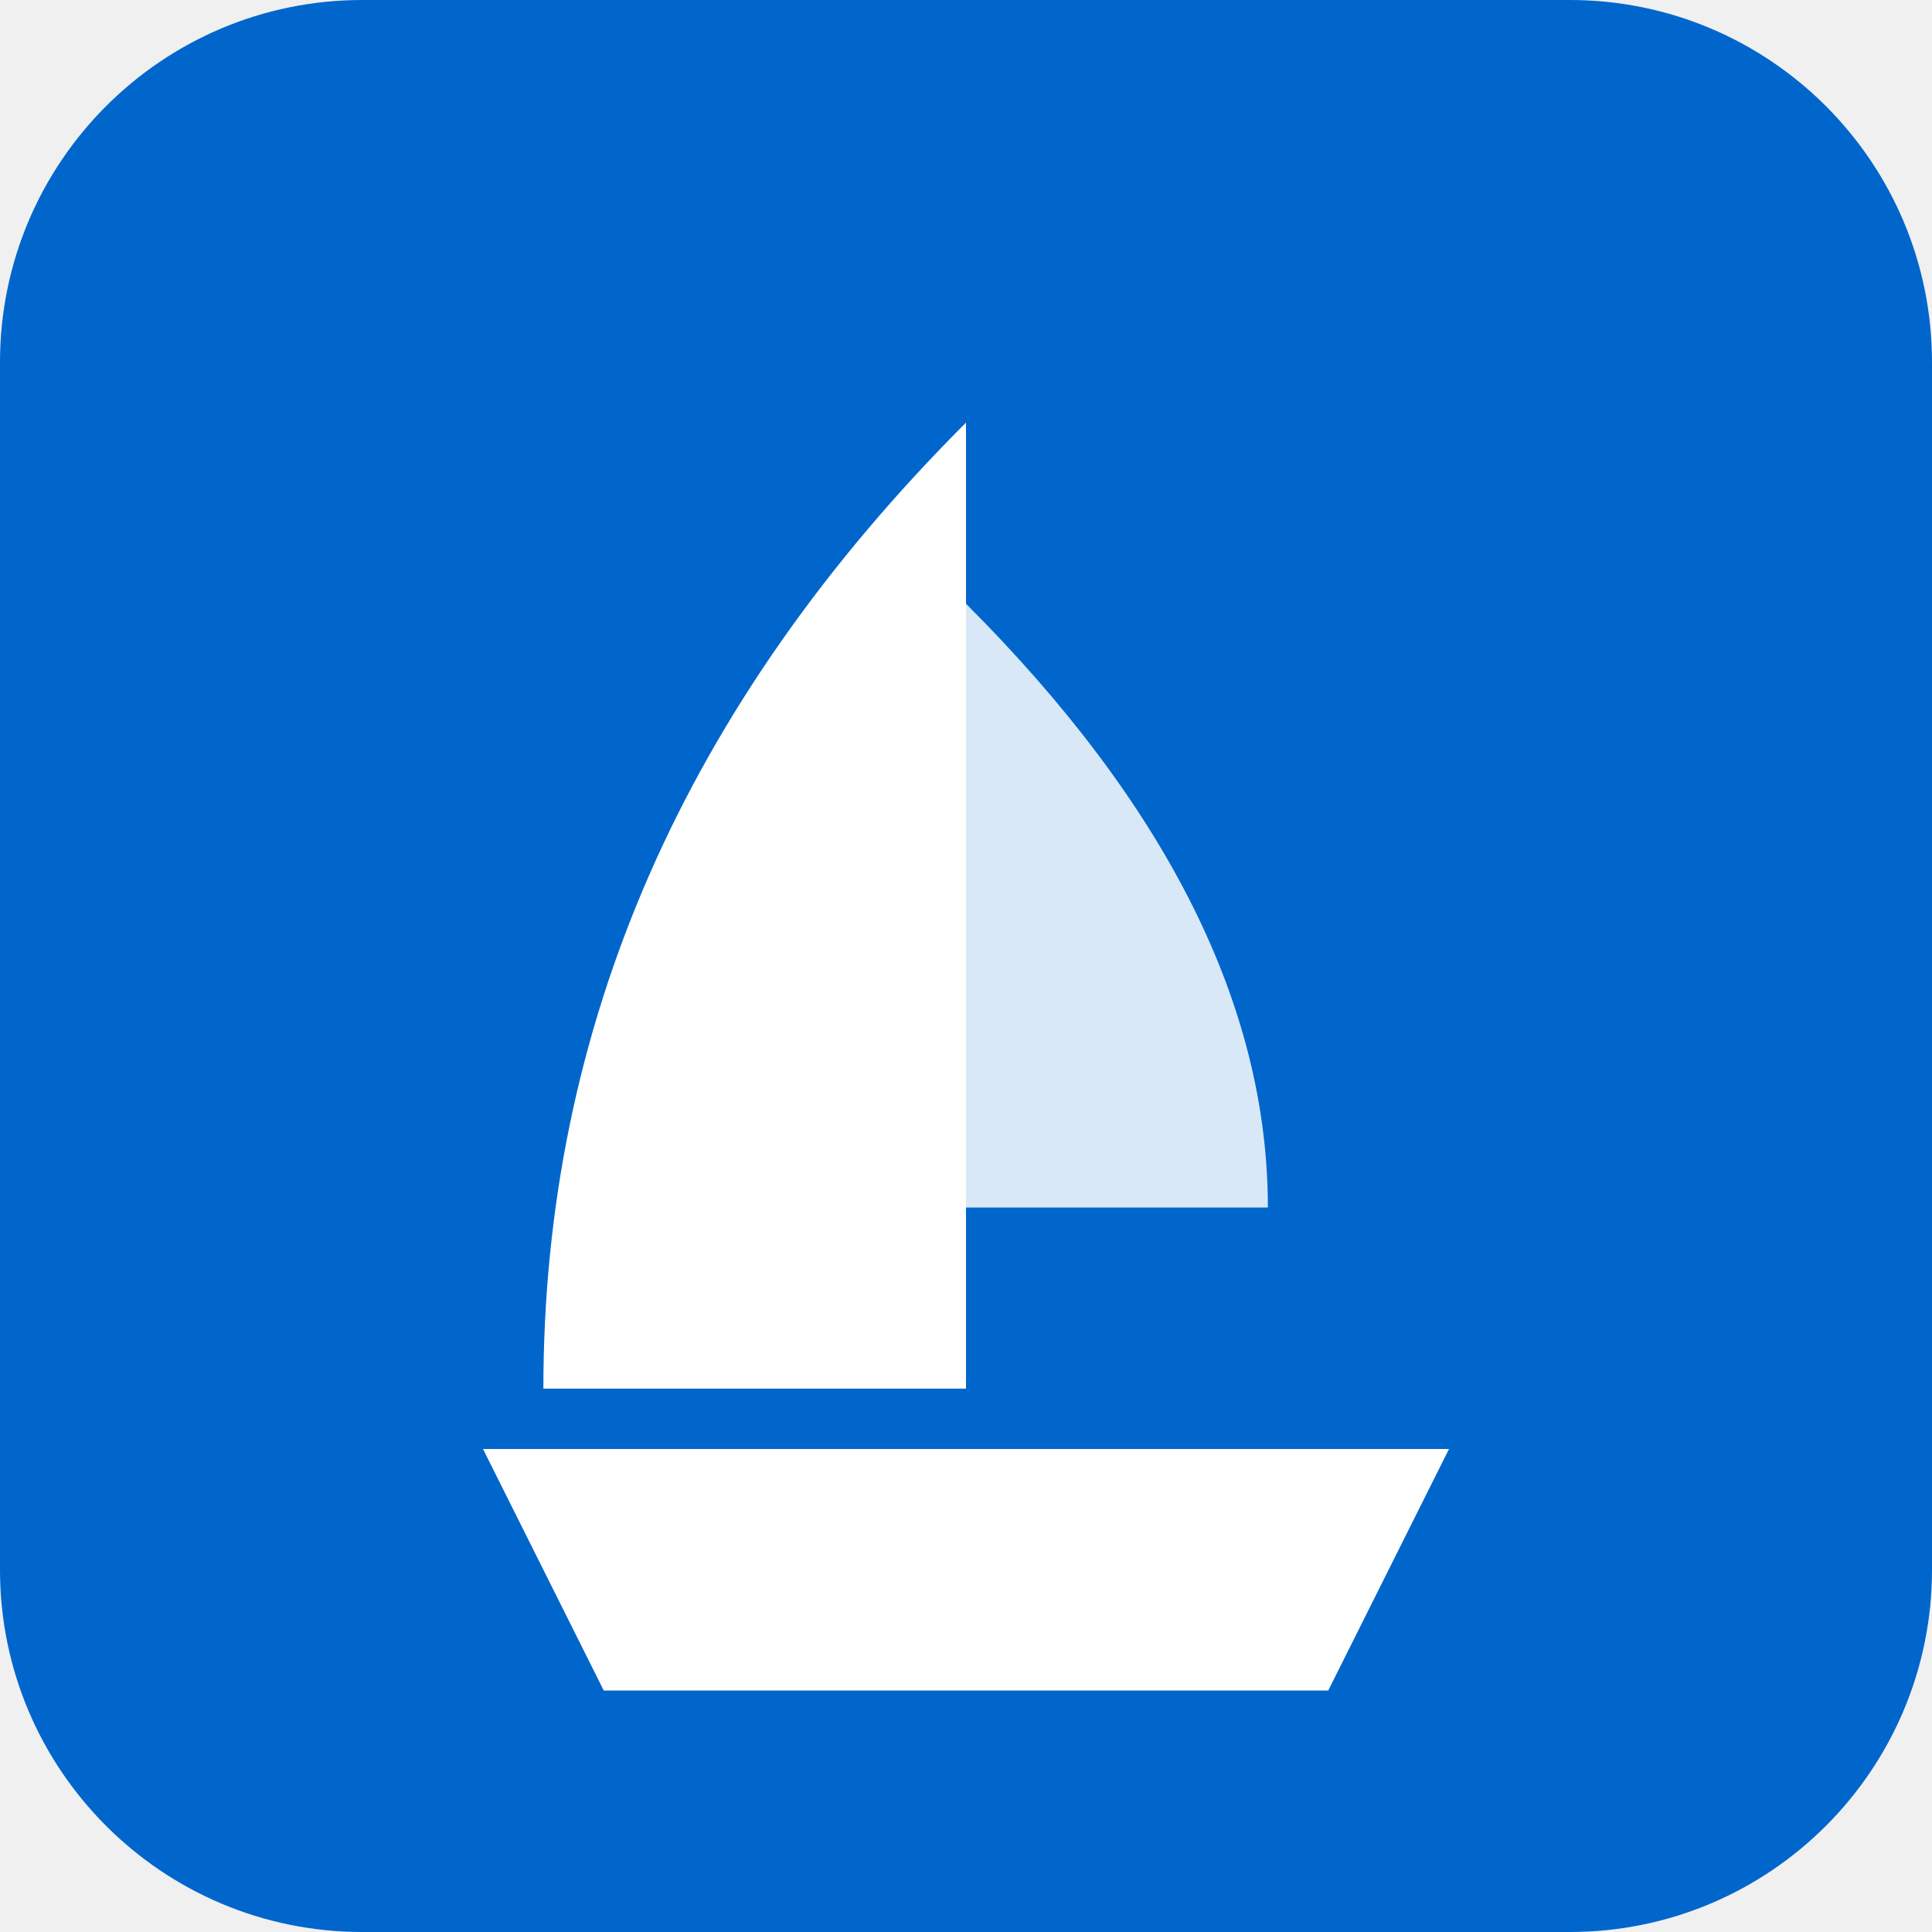
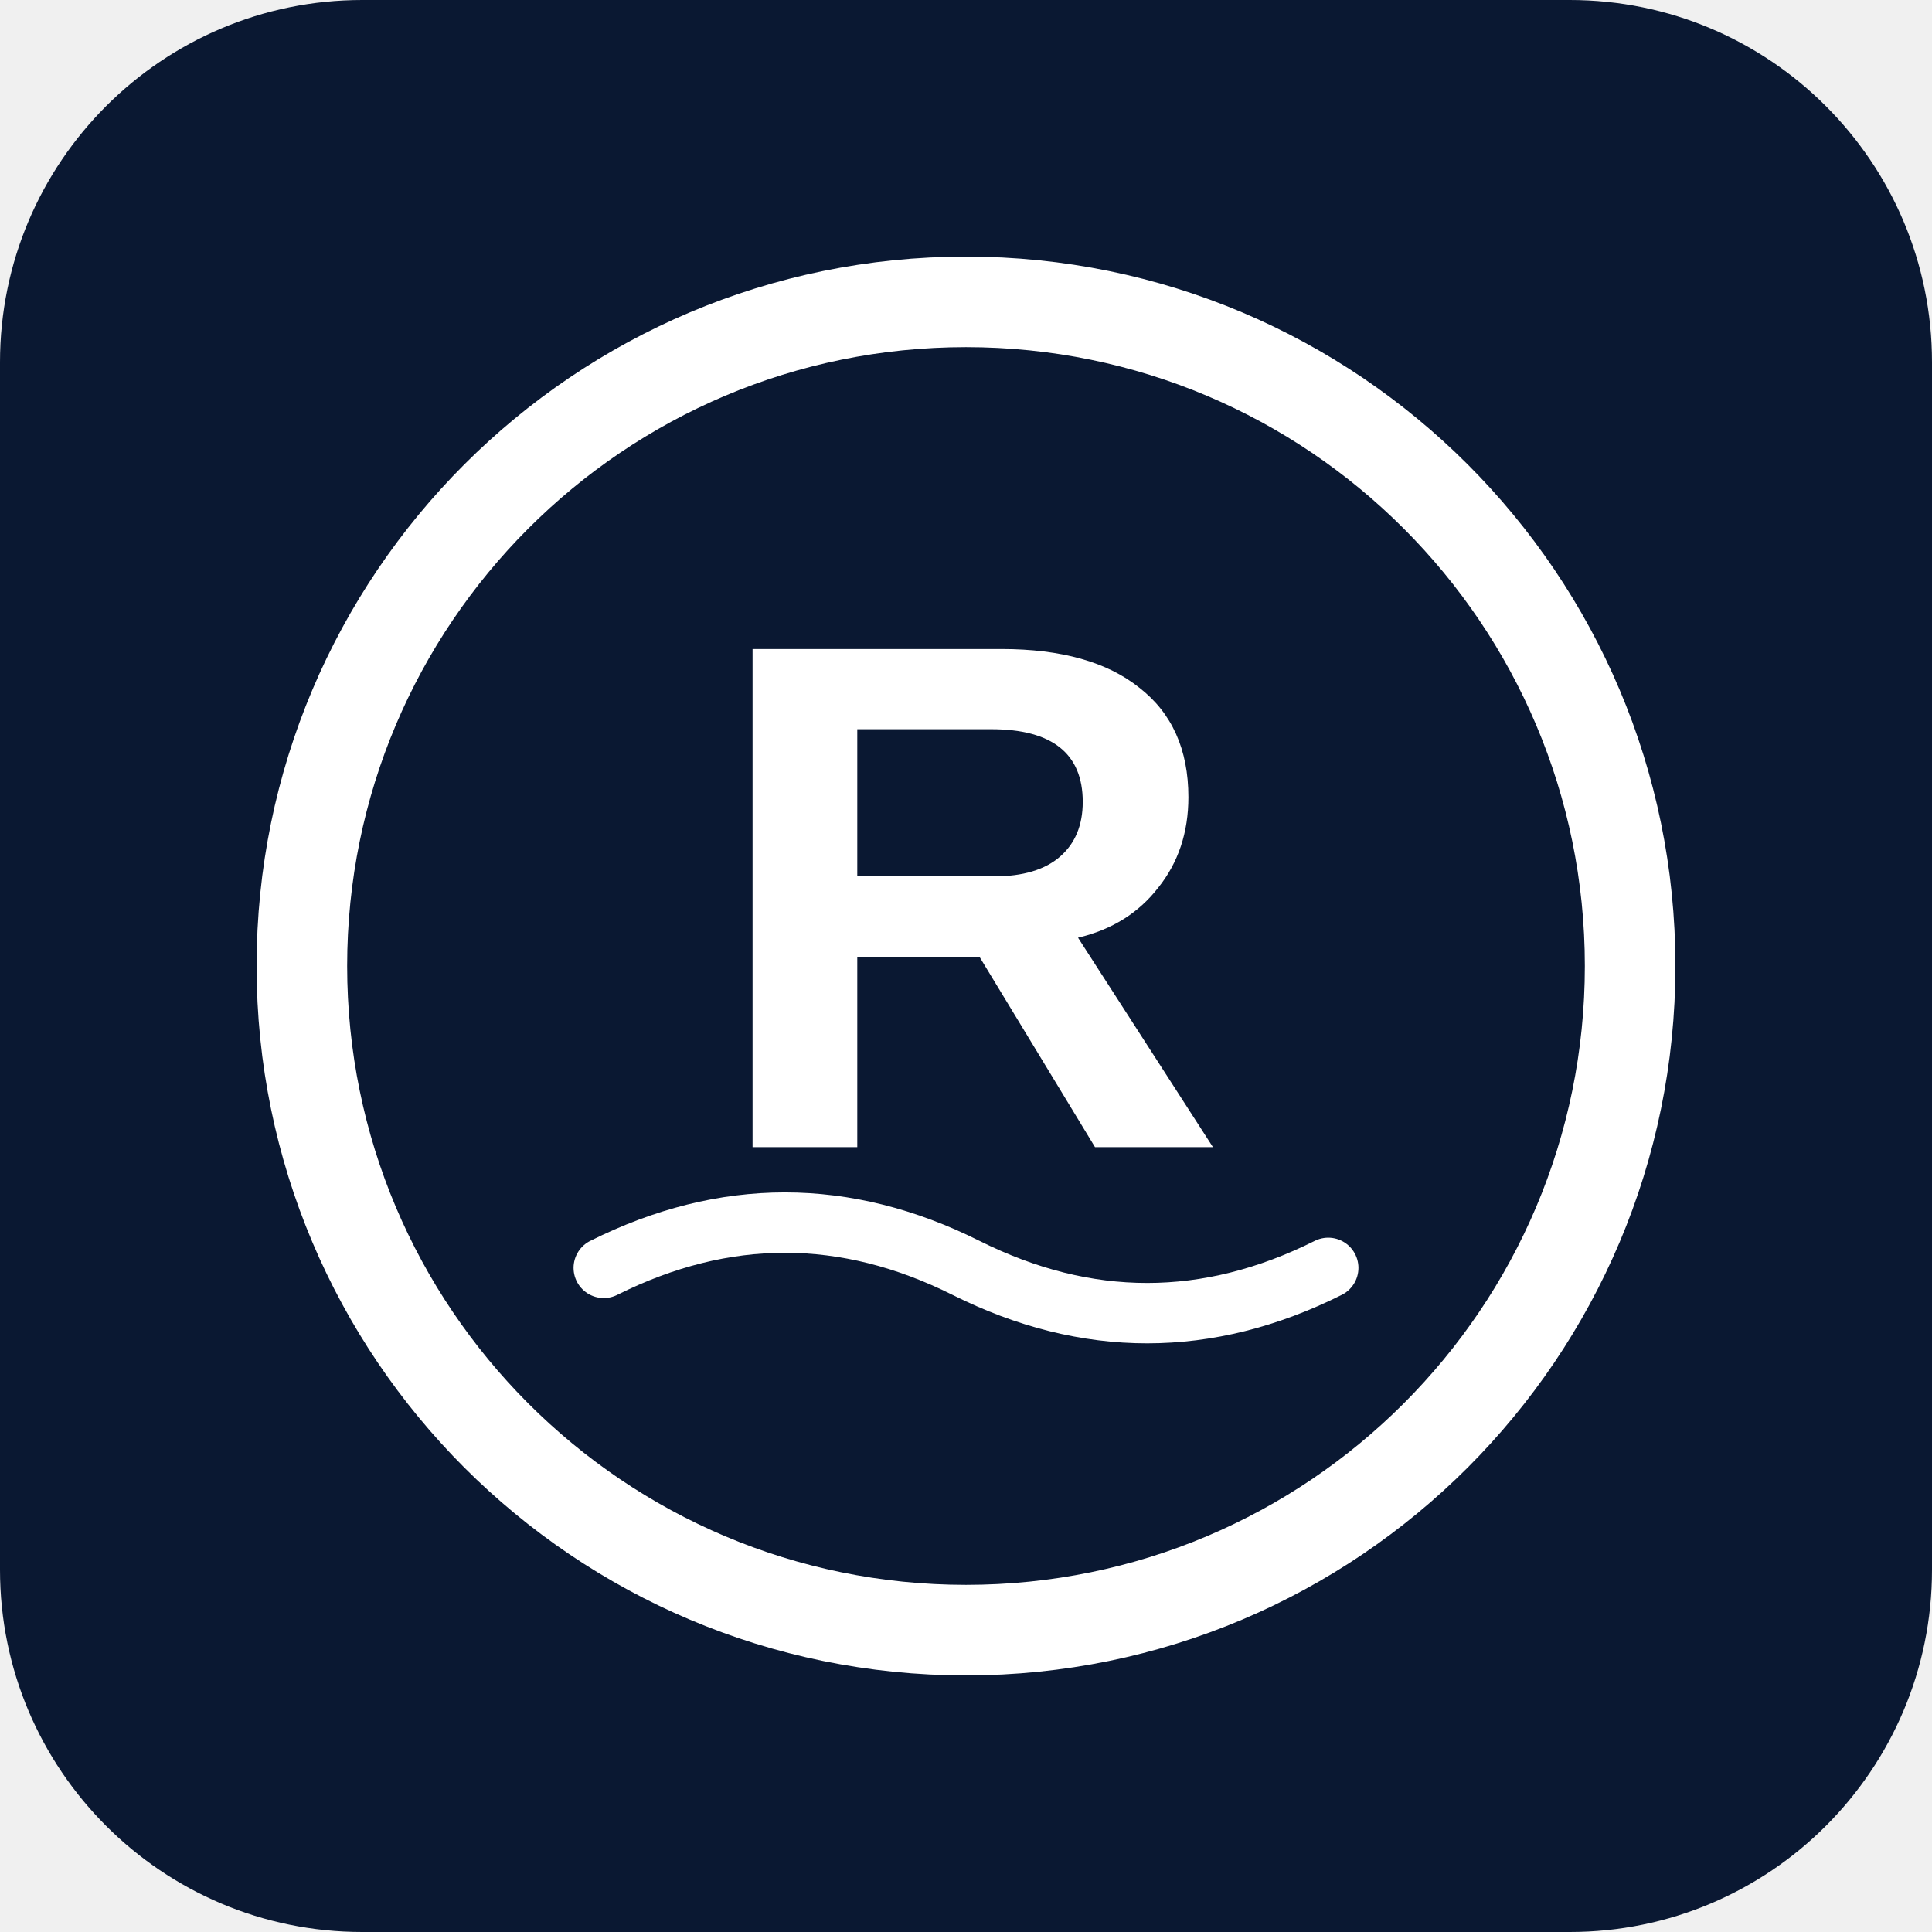
<svg xmlns="http://www.w3.org/2000/svg" viewBox="0 0 32 32">
-   <rect width="32" height="32" rx="6" fill="#0066CC" />
-   <g transform="translate(5, 4)">
-     <path d="M11 3 L11 19 L4 19 Q4 10 11 3Z" fill="white" />
-     <path d="M11 6 L11 16 L16 16 Q16 11 11 6Z" fill="white" opacity="0.85" />
-     <path d="M3 20 L19 20 L17 24 L5 24 Z" fill="white" />
+   <rect width="32" height="32" rx="6" fill="#0a1832" />
+   <g transform="translate(16, 16)">
+     <circle r="11" stroke="white" stroke-width="1.5" fill="none" />
+     <text x="0" y="3" text-anchor="middle" font-family="Arial, sans-serif" font-size="12" font-weight="700" fill="white">R</text>
+     <path d="M-6 5 Q-3 3.5 0 5 Q3 6.5 6 5" stroke="white" stroke-width="1" fill="none" stroke-linecap="round" />
  </g>
</svg>
